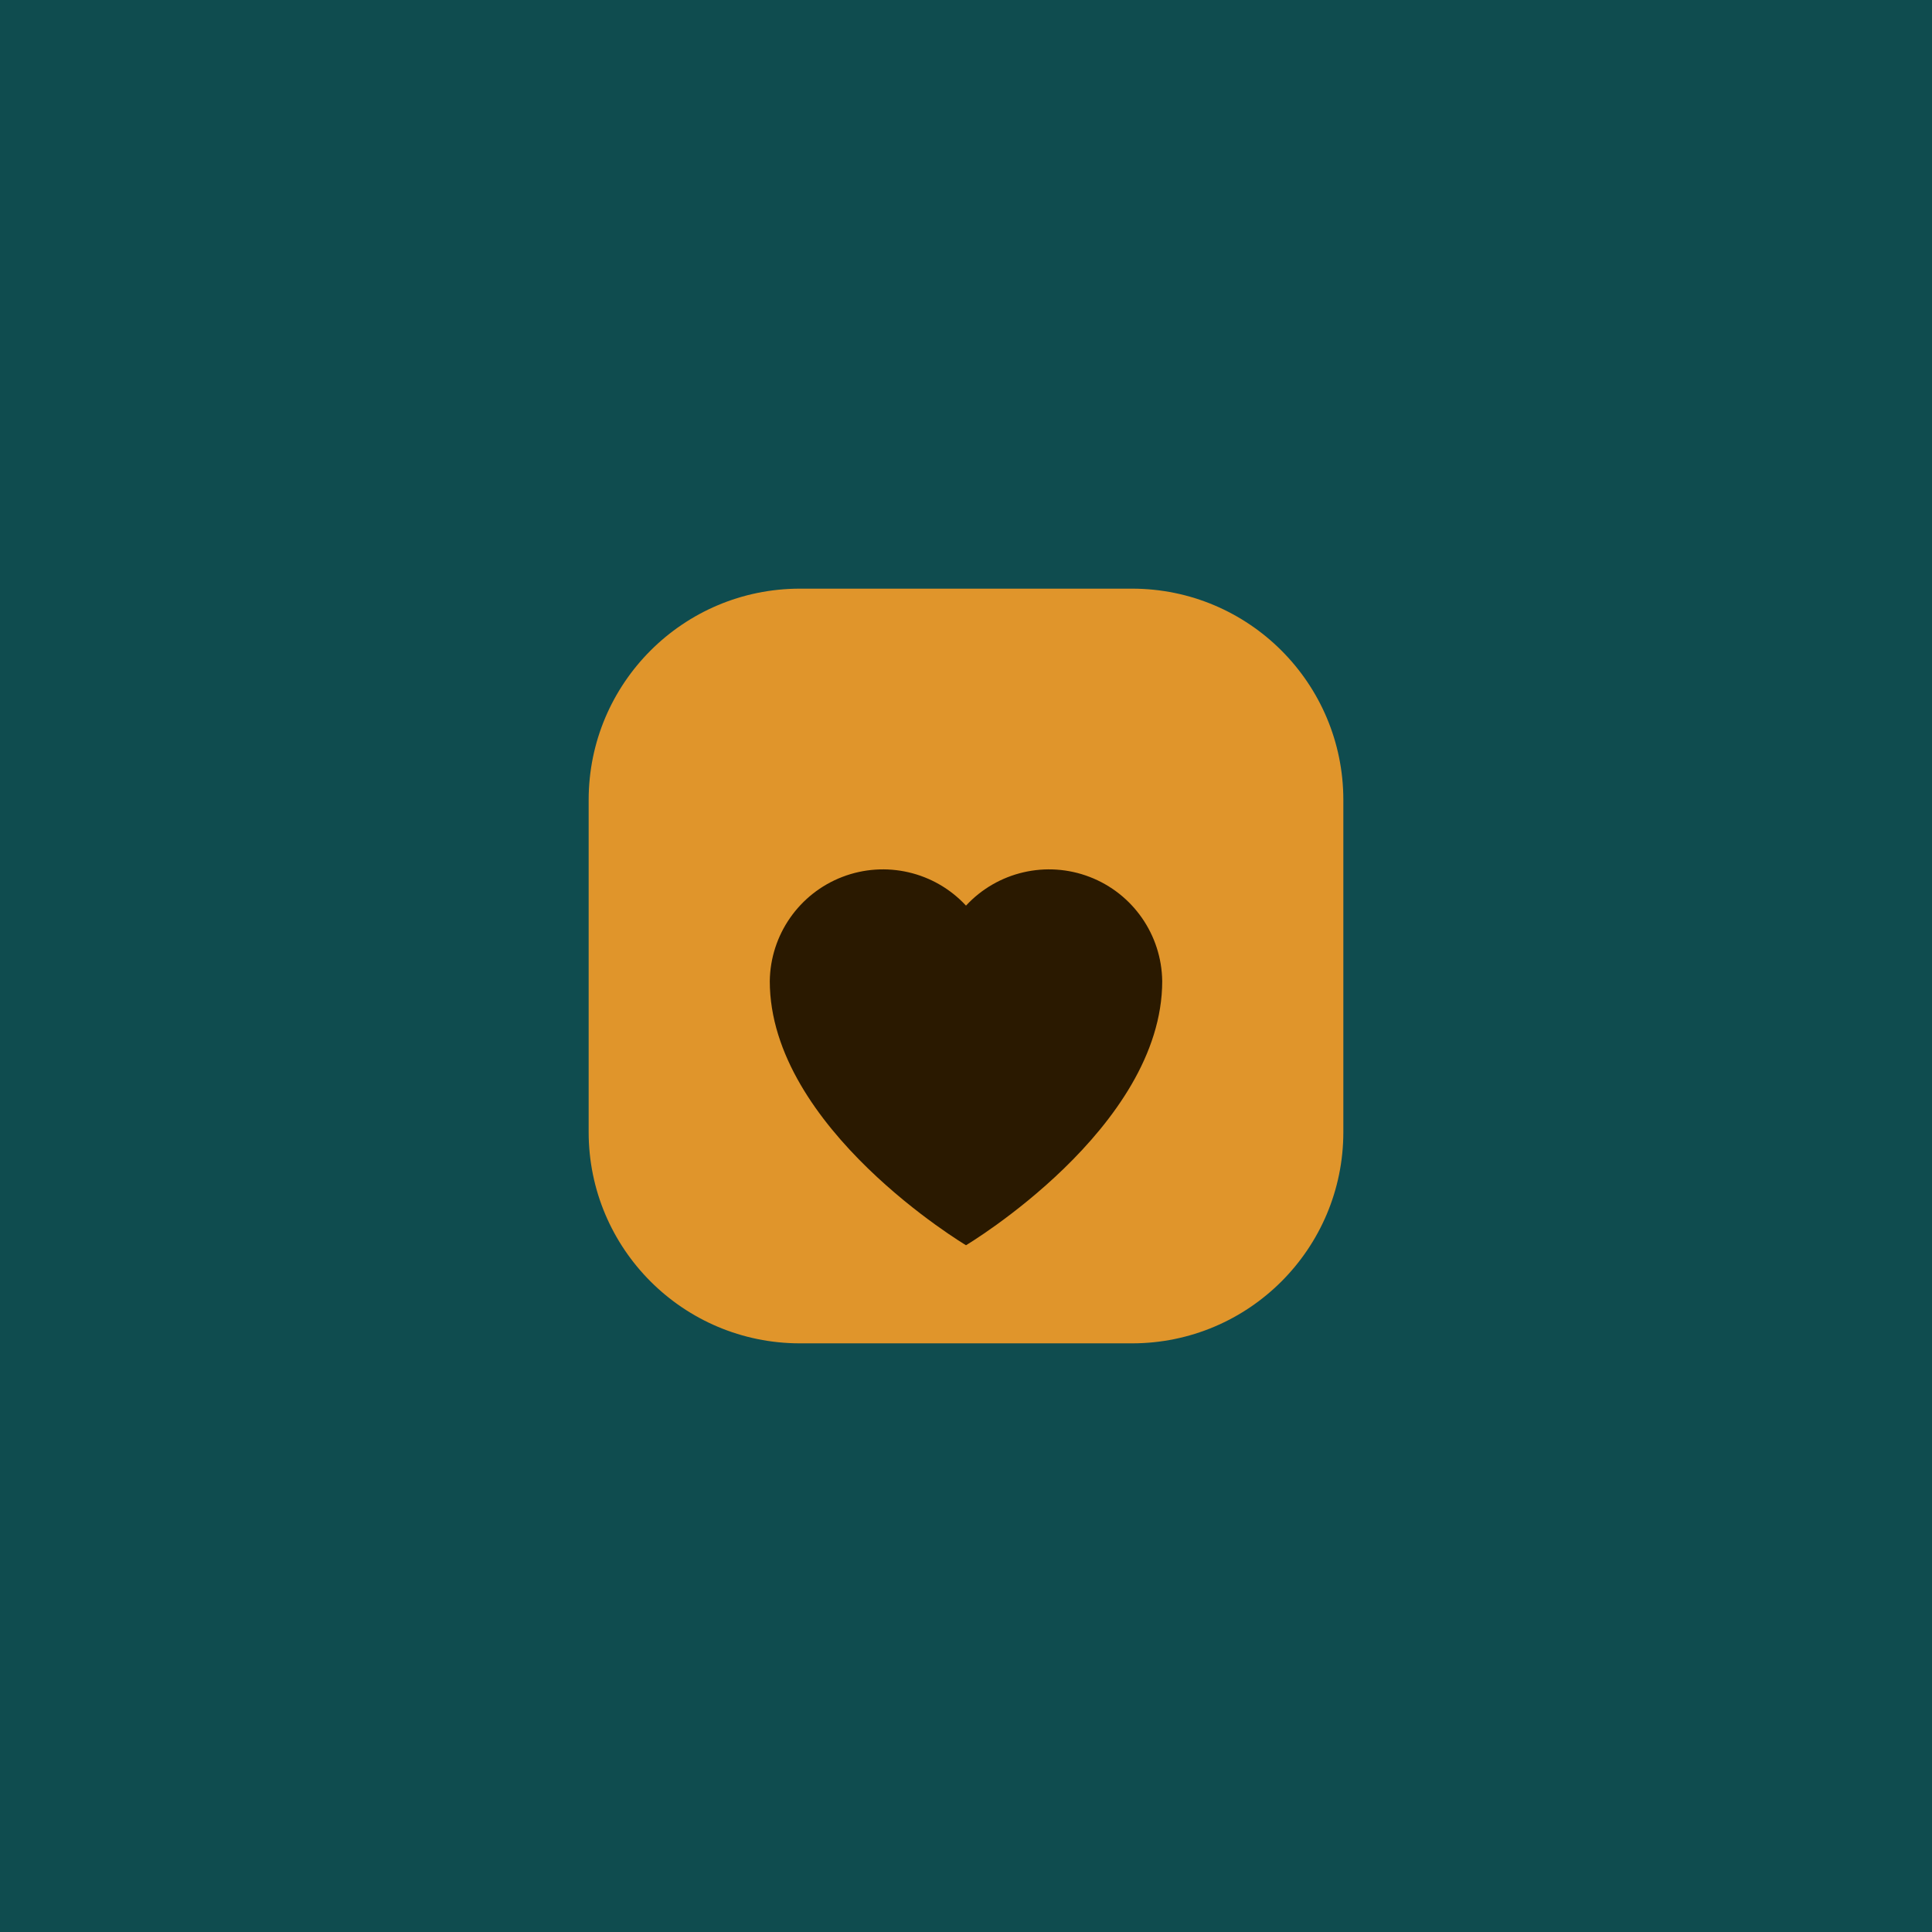
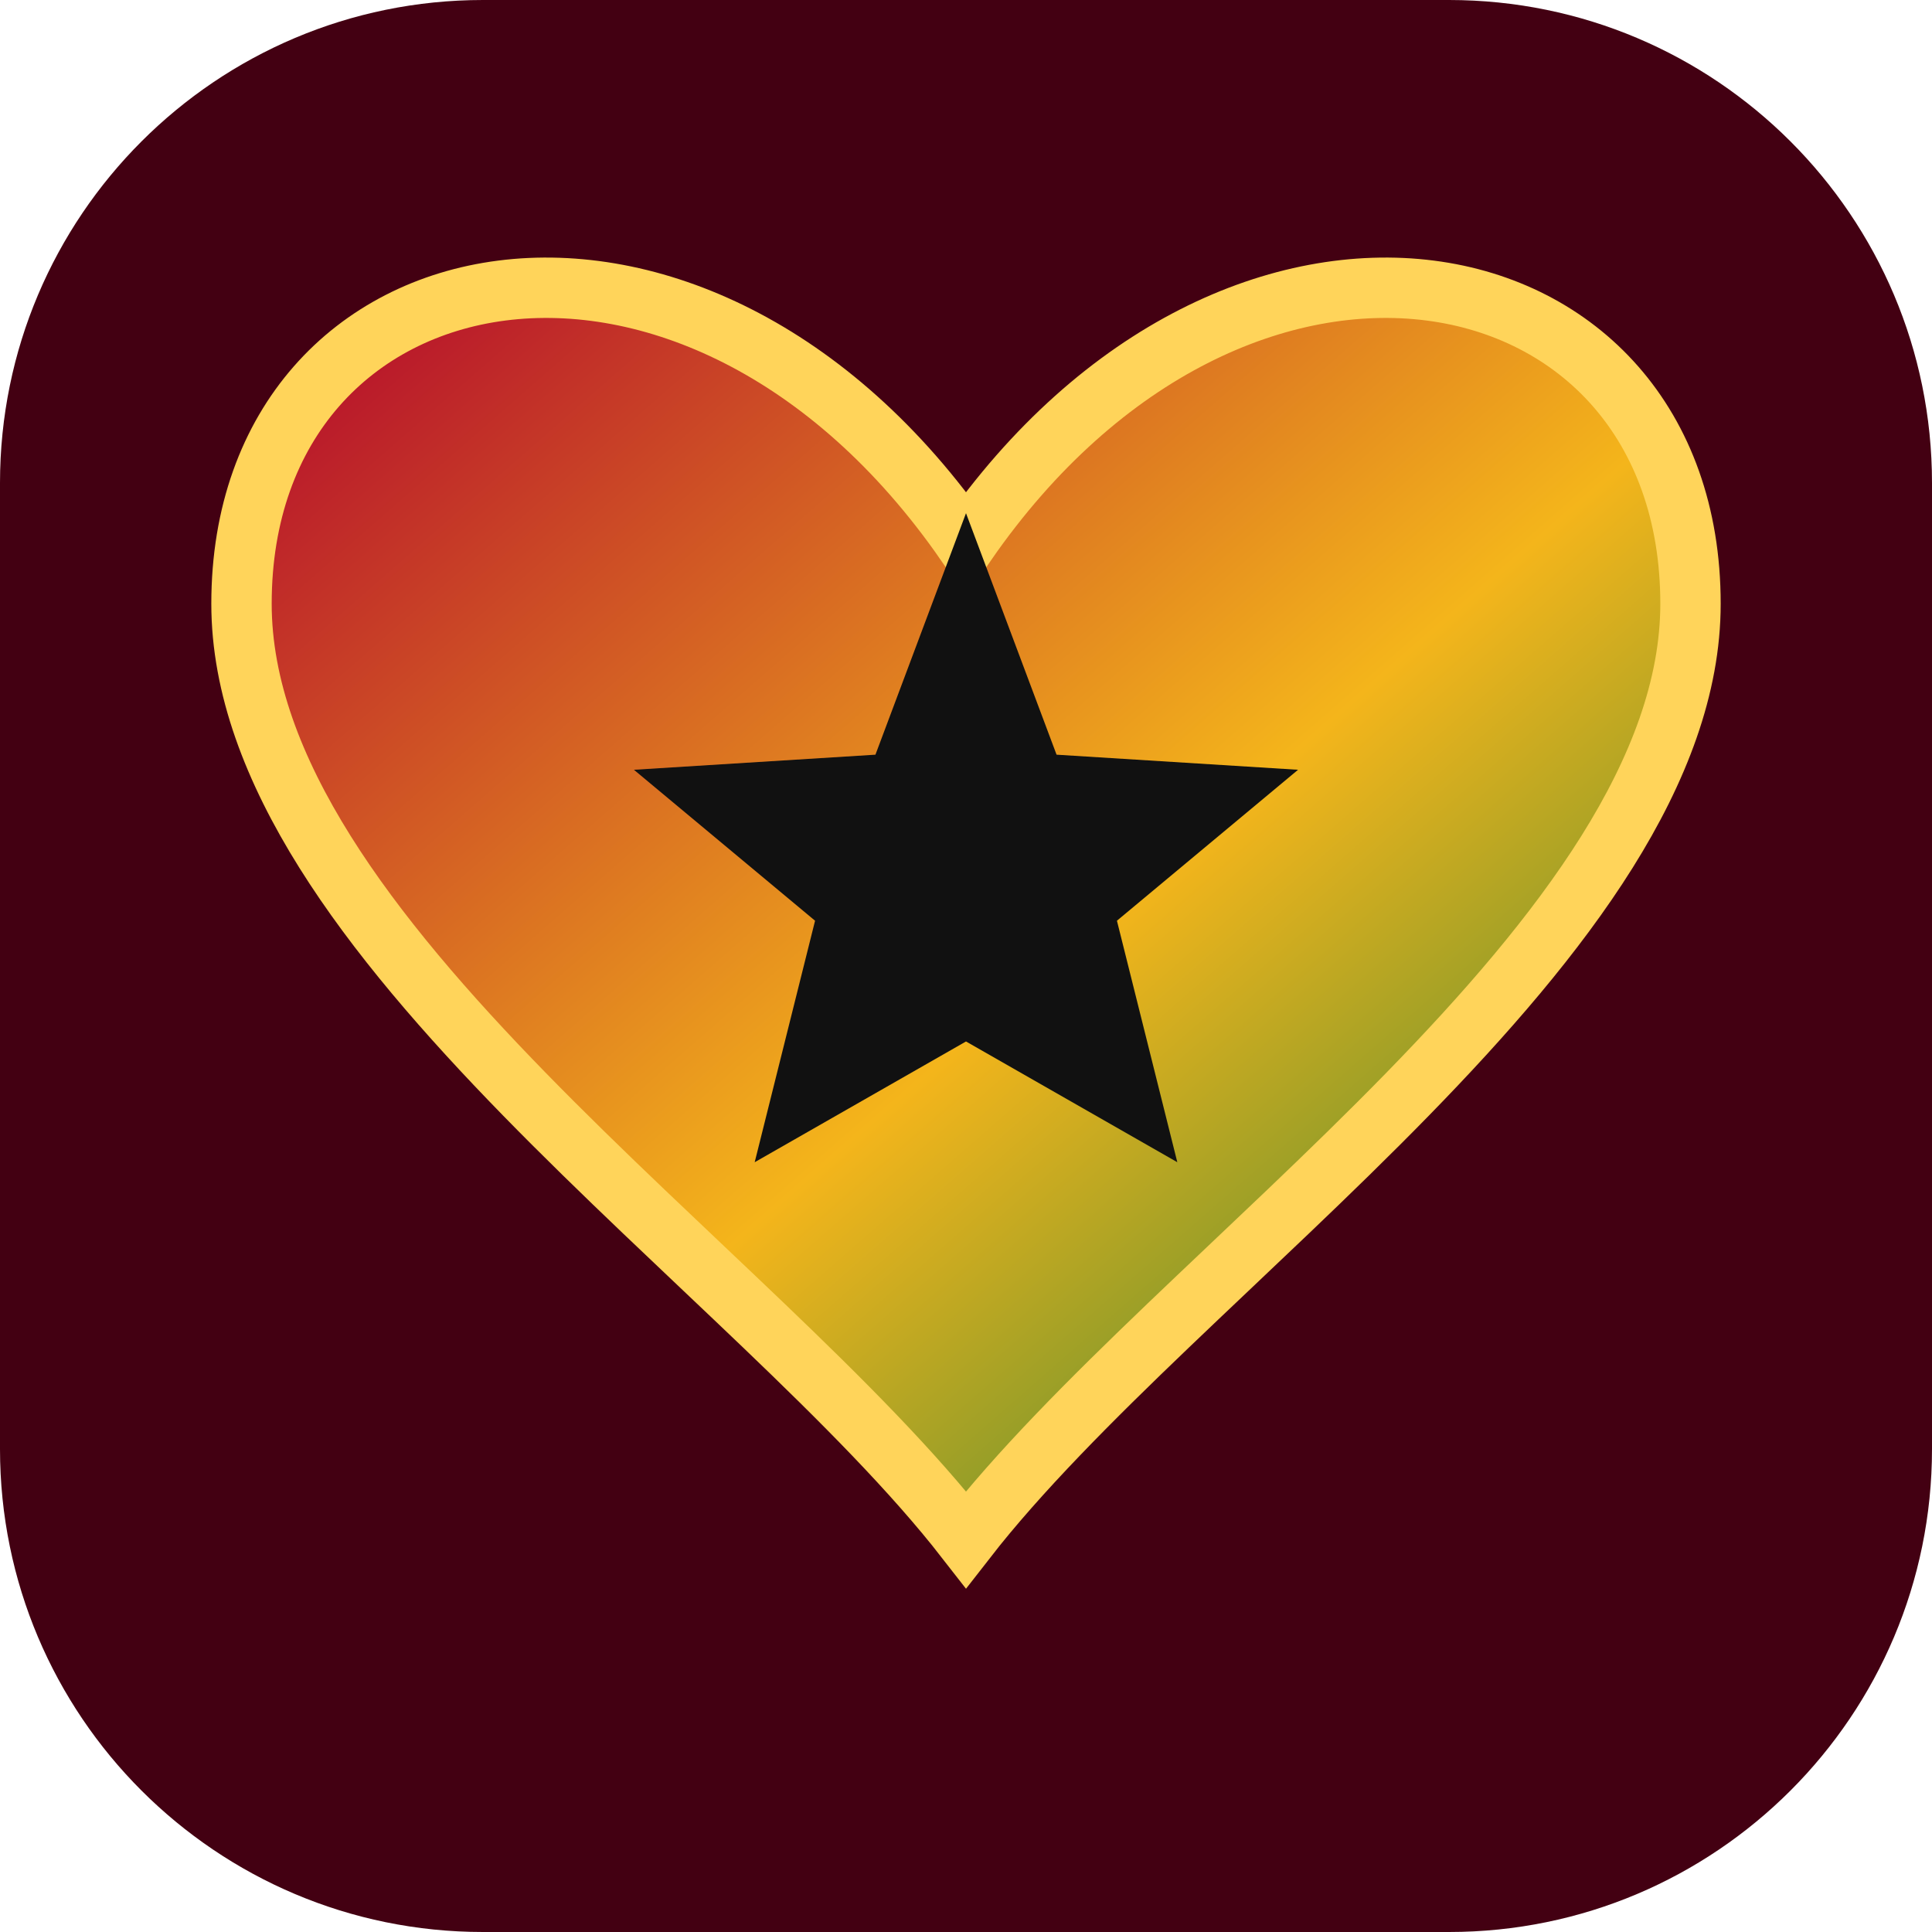
- <svg xmlns="http://www.w3.org/2000/svg" viewBox="0 0 512 512">
-   <rect width="512" height="512" fill="#0F4C4F" />
-   <rect x="156" y="156" width="200" height="200" rx="56" fill="#E0952B" />
-   <path d="M256 330s-52-31-52-70a30 30 0 0 1 52-20 30 30 0 0 1 52 20c0 39-52 70-52 70z" fill="#2A1900" />
+ <svg xmlns="http://www.w3.org/2000/svg" viewBox="0 0 64 64">
+   <defs>
+     <linearGradient id="g" x2="1" y2="1">
+       <stop stop-color="#b0002d" />
+       <stop offset=".55" stop-color="#f4b51b" />
+       <stop offset="1" stop-color="#087b3b" />
+     </linearGradient>
+   </defs>
+   <rect width="64" height="64" rx="16" fill="#430012" />
+   <path d="M32 51C25 42 8 31 8 20 8 8 23 5 32 18 41 5 56 8 56 20c0 11-17 22-24 31Z" fill="url(#g)" stroke="#ffd45a" stroke-width="2" />
+   <path d="m32 17 3 8 8 .5-6 5 2 8-7-4-7 4 2-8-6-5 8-.5Z" fill="#111" />
</svg>
